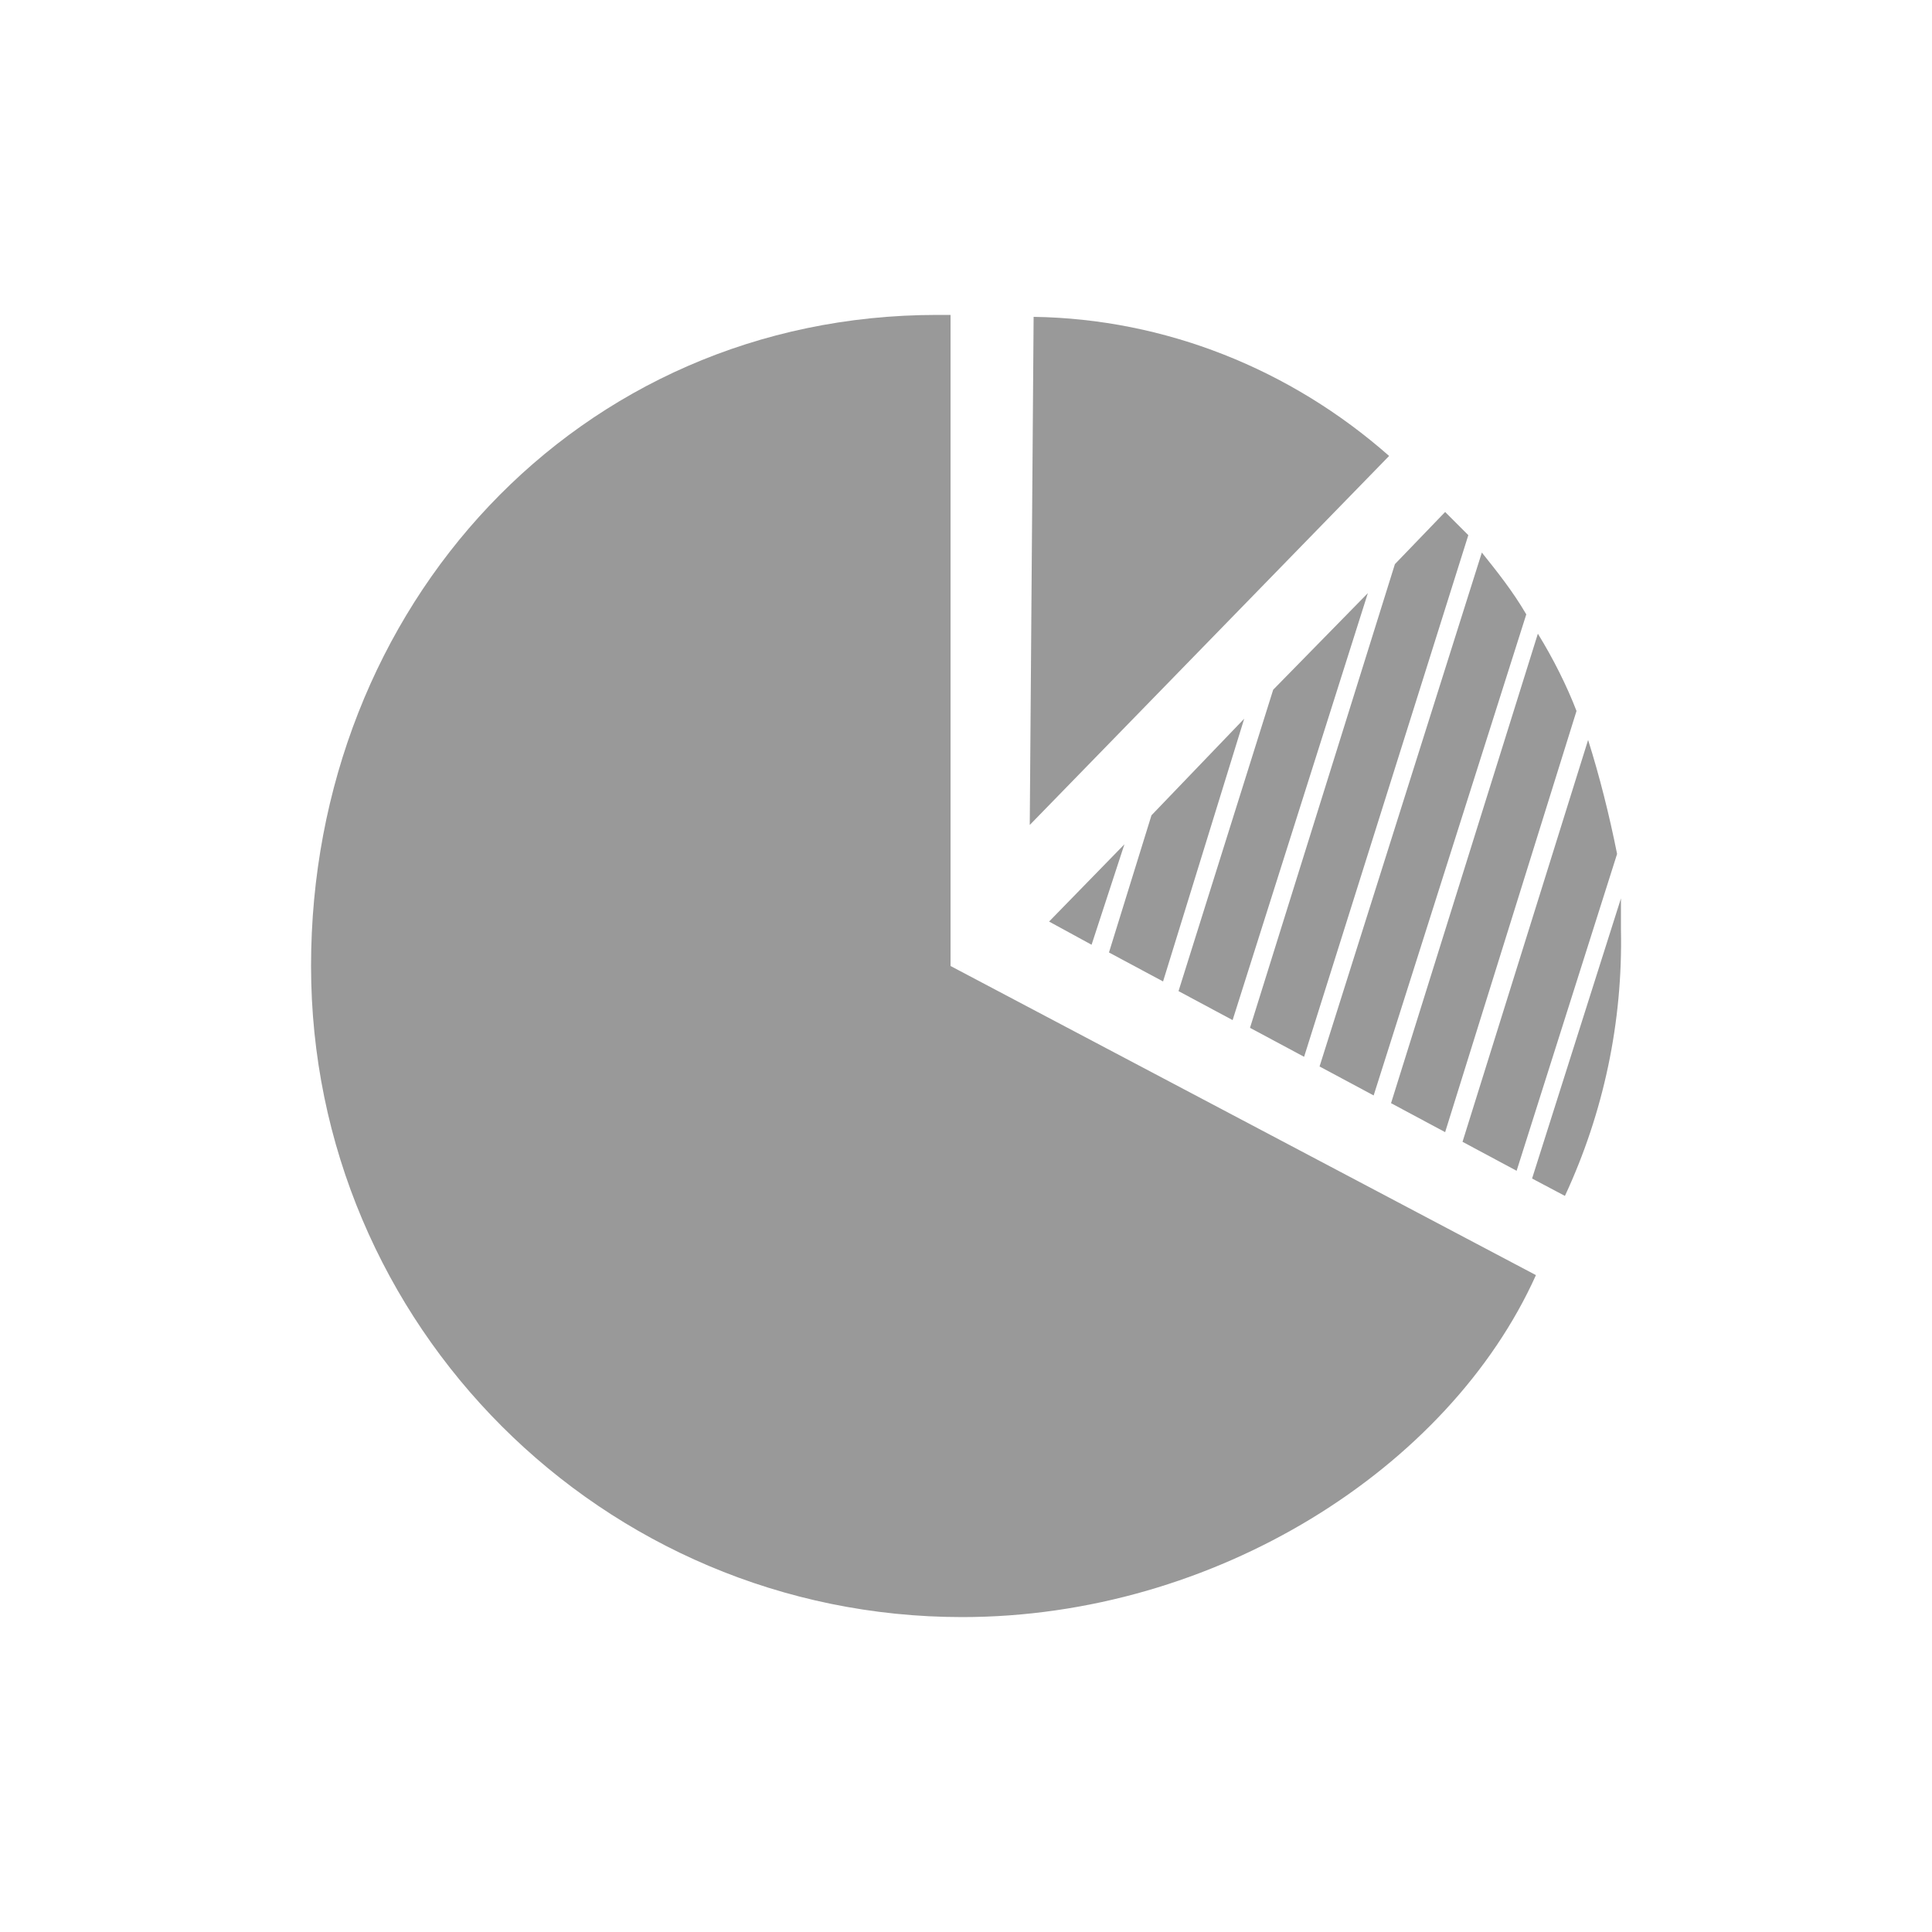
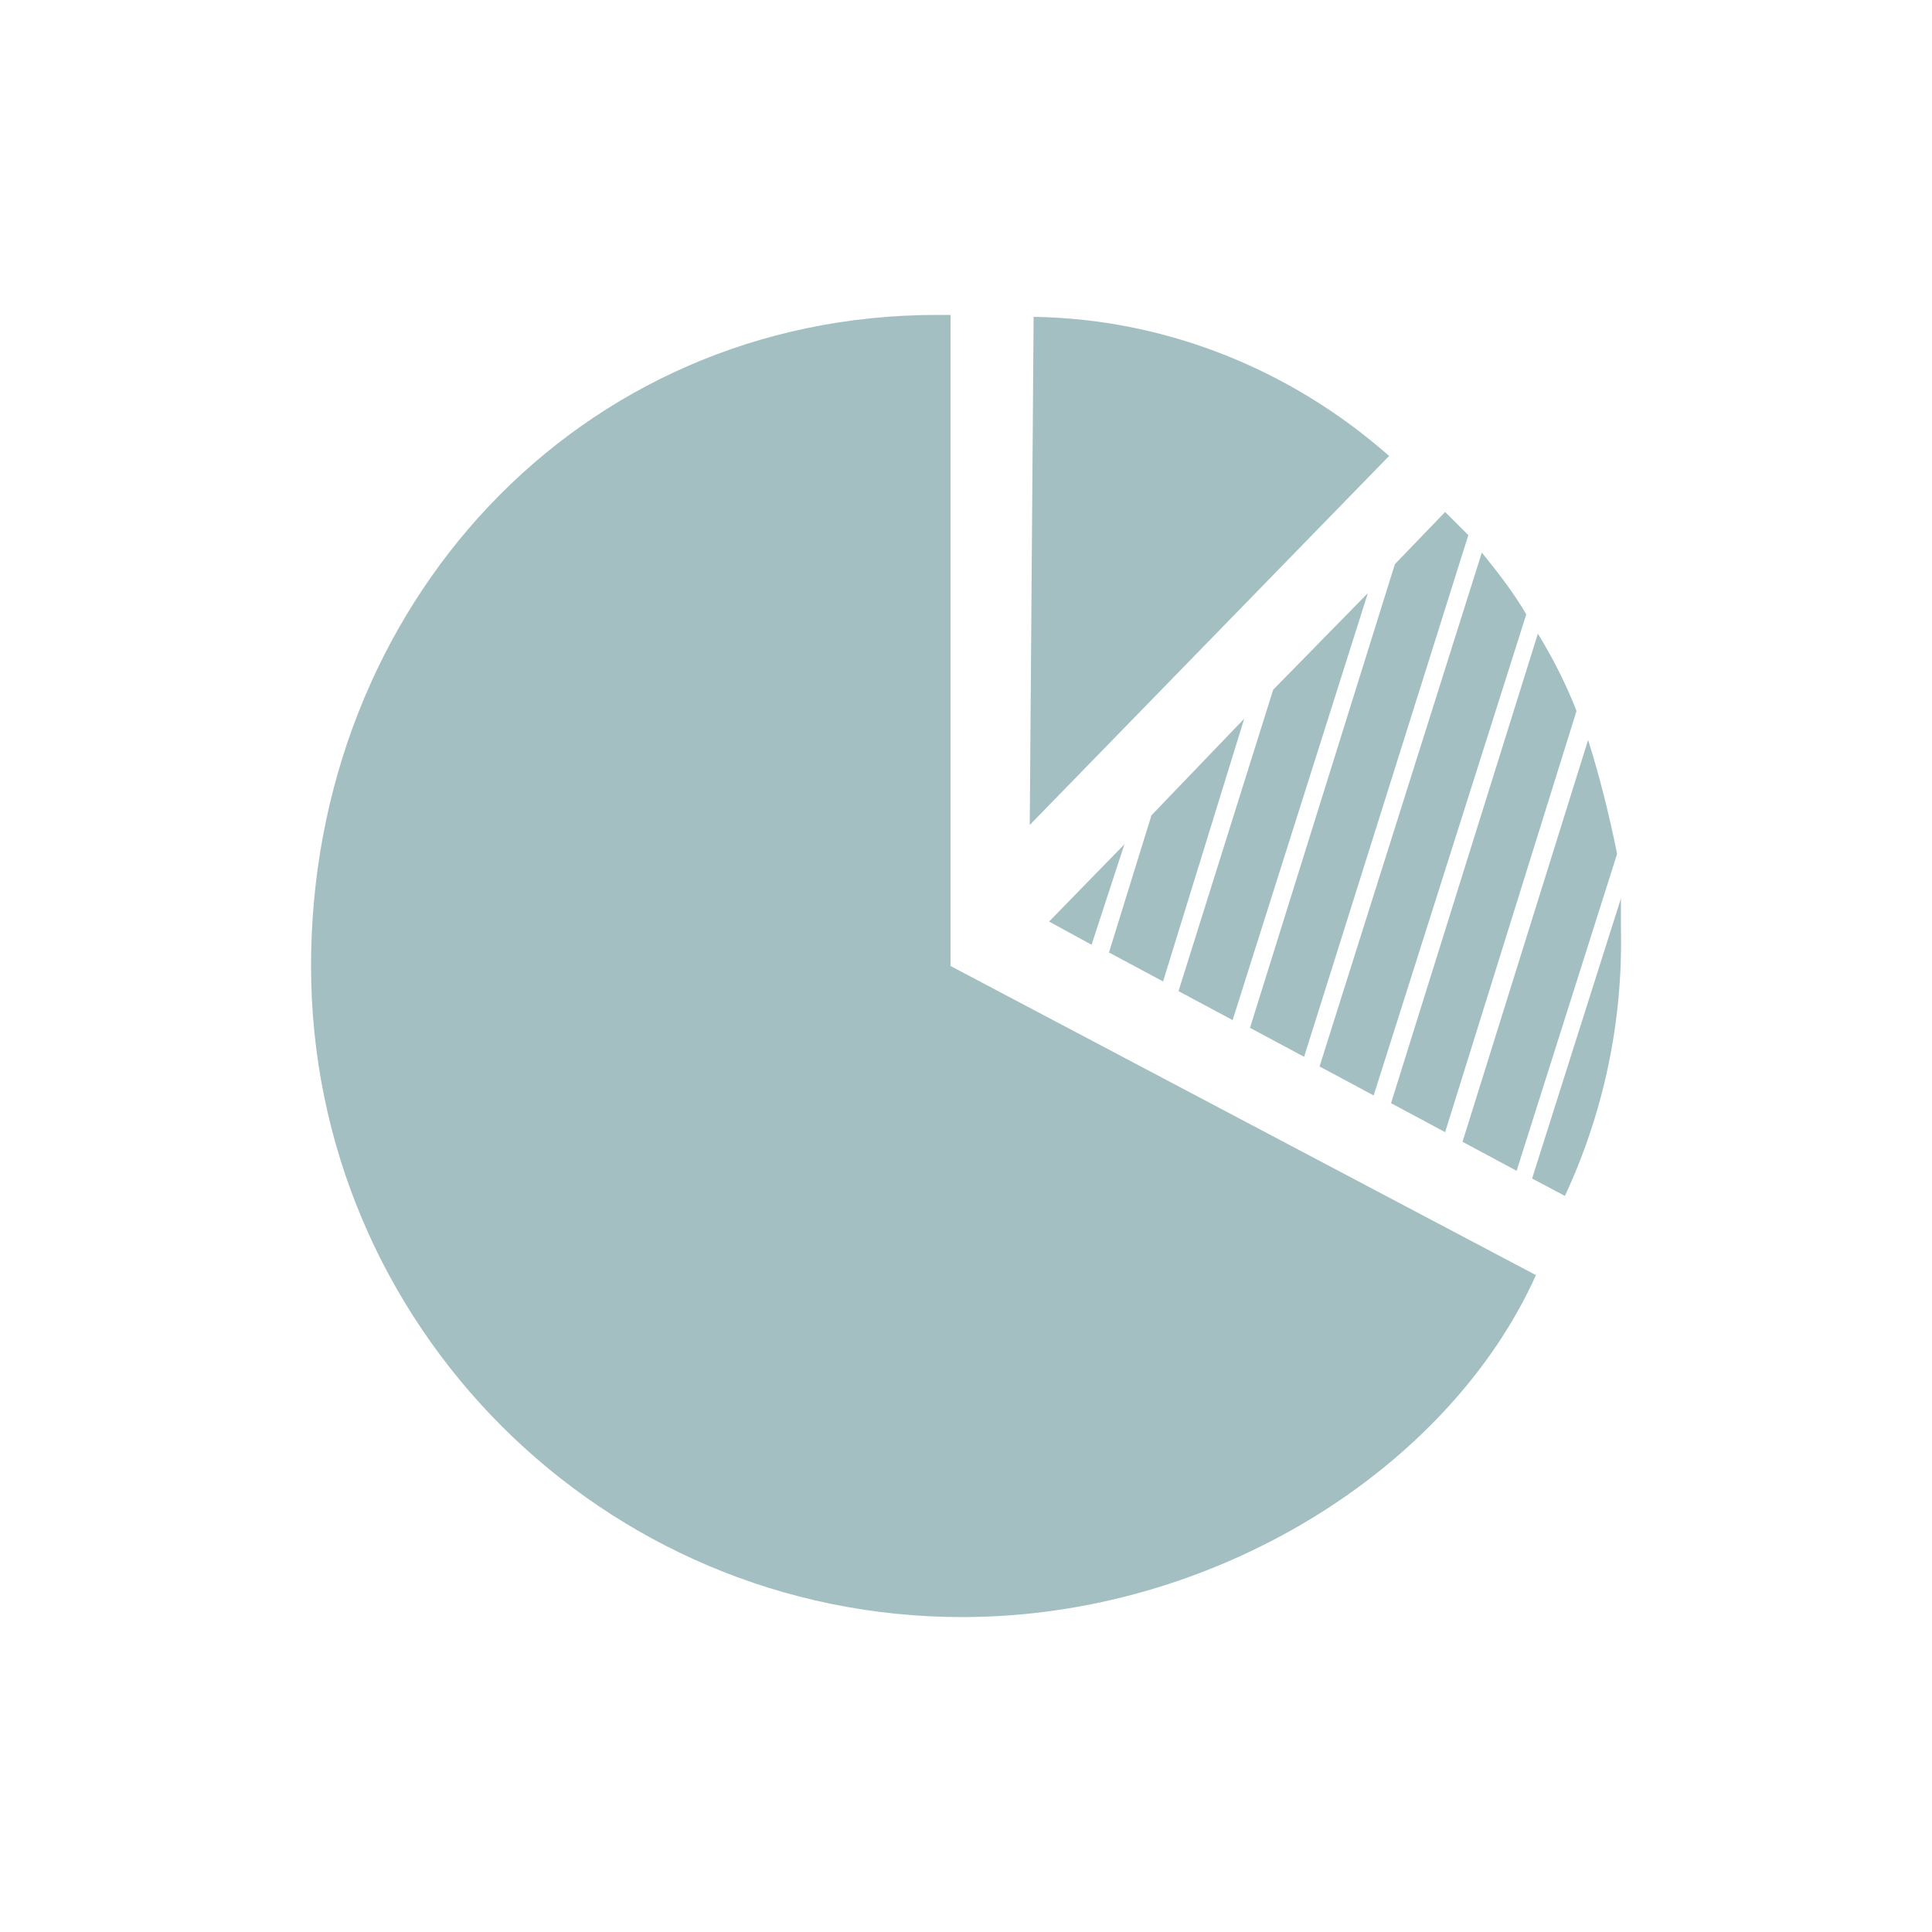
<svg xmlns="http://www.w3.org/2000/svg" version="1.1" id="Layer_1" x="0px" y="0px" viewBox="0 0 100 100" style="enable-background:new 0 0 100 100;" xml:space="preserve">
  <style type="text/css">
- 	.st0{fill:#999999;}
+ 	.st0{fill:#A3BFC2;}
</style>
  <g>
    <path class="st0" d="M71.9,23.6c-5.1-4.5-11.6-7.1-18.4-7.2l-0.2,26.3L71.9,23.6z" />
-     <path class="st0" d="M48.5,16.3c-18.6,0-32.4,15.1-32.4,33.7c0,18.6,15.1,33.7,33.7,33.7l0,0c13.1,0,25.2-7.7,29.7-17.7L49.2,50   V16.3L48.5,16.3z" />
+     <path class="st0" d="M48.5,16.3c-18.6,0-32.4,15.1-32.4,33.7s15.1,33.7,33.7,33.7l0,0C62.9,83.7,75,76,79.5,66L49.2,50V16.3H48.5z" />
    <g>
      <polygon class="st0" points="65.9,35.7 61,51.3 63.8,52.8 70.8,30.7   " />
      <polygon class="st0" points="59.6,42.2 57.4,49.3 60.2,50.8 64.4,37.2   " />
      <path class="st0" d="M79.6,32.8L72,57.1l2.8,1.5l6.8-21.8C81.1,35.5,80.4,34.1,79.6,32.8z" />
      <path class="st0" d="M82.2,38.3l-6.5,20.8l2.8,1.5l5.2-16.4C83.3,42.2,82.8,40.2,82.2,38.3z" />
      <path class="st0" d="M83.9,48.1c0-0.5,0-1.1,0-1.6L79.3,61l1.7,0.9C83,57.6,84,52.9,83.9,48.1z" />
      <path class="st0" d="M74.8,26.5l-2.6,2.7l-7.5,24l2.8,1.5l8.5-27C75.6,27.3,75.2,26.9,74.8,26.5z" />
      <polygon class="st0" points="54.3,47.7 56.5,48.9 58.2,43.7   " />
      <path class="st0" d="M76.7,28.6l-8.4,26.6l2.8,1.5L79,31.8C78.3,30.6,77.5,29.6,76.7,28.6z" />
    </g>
  </g>
</svg>
